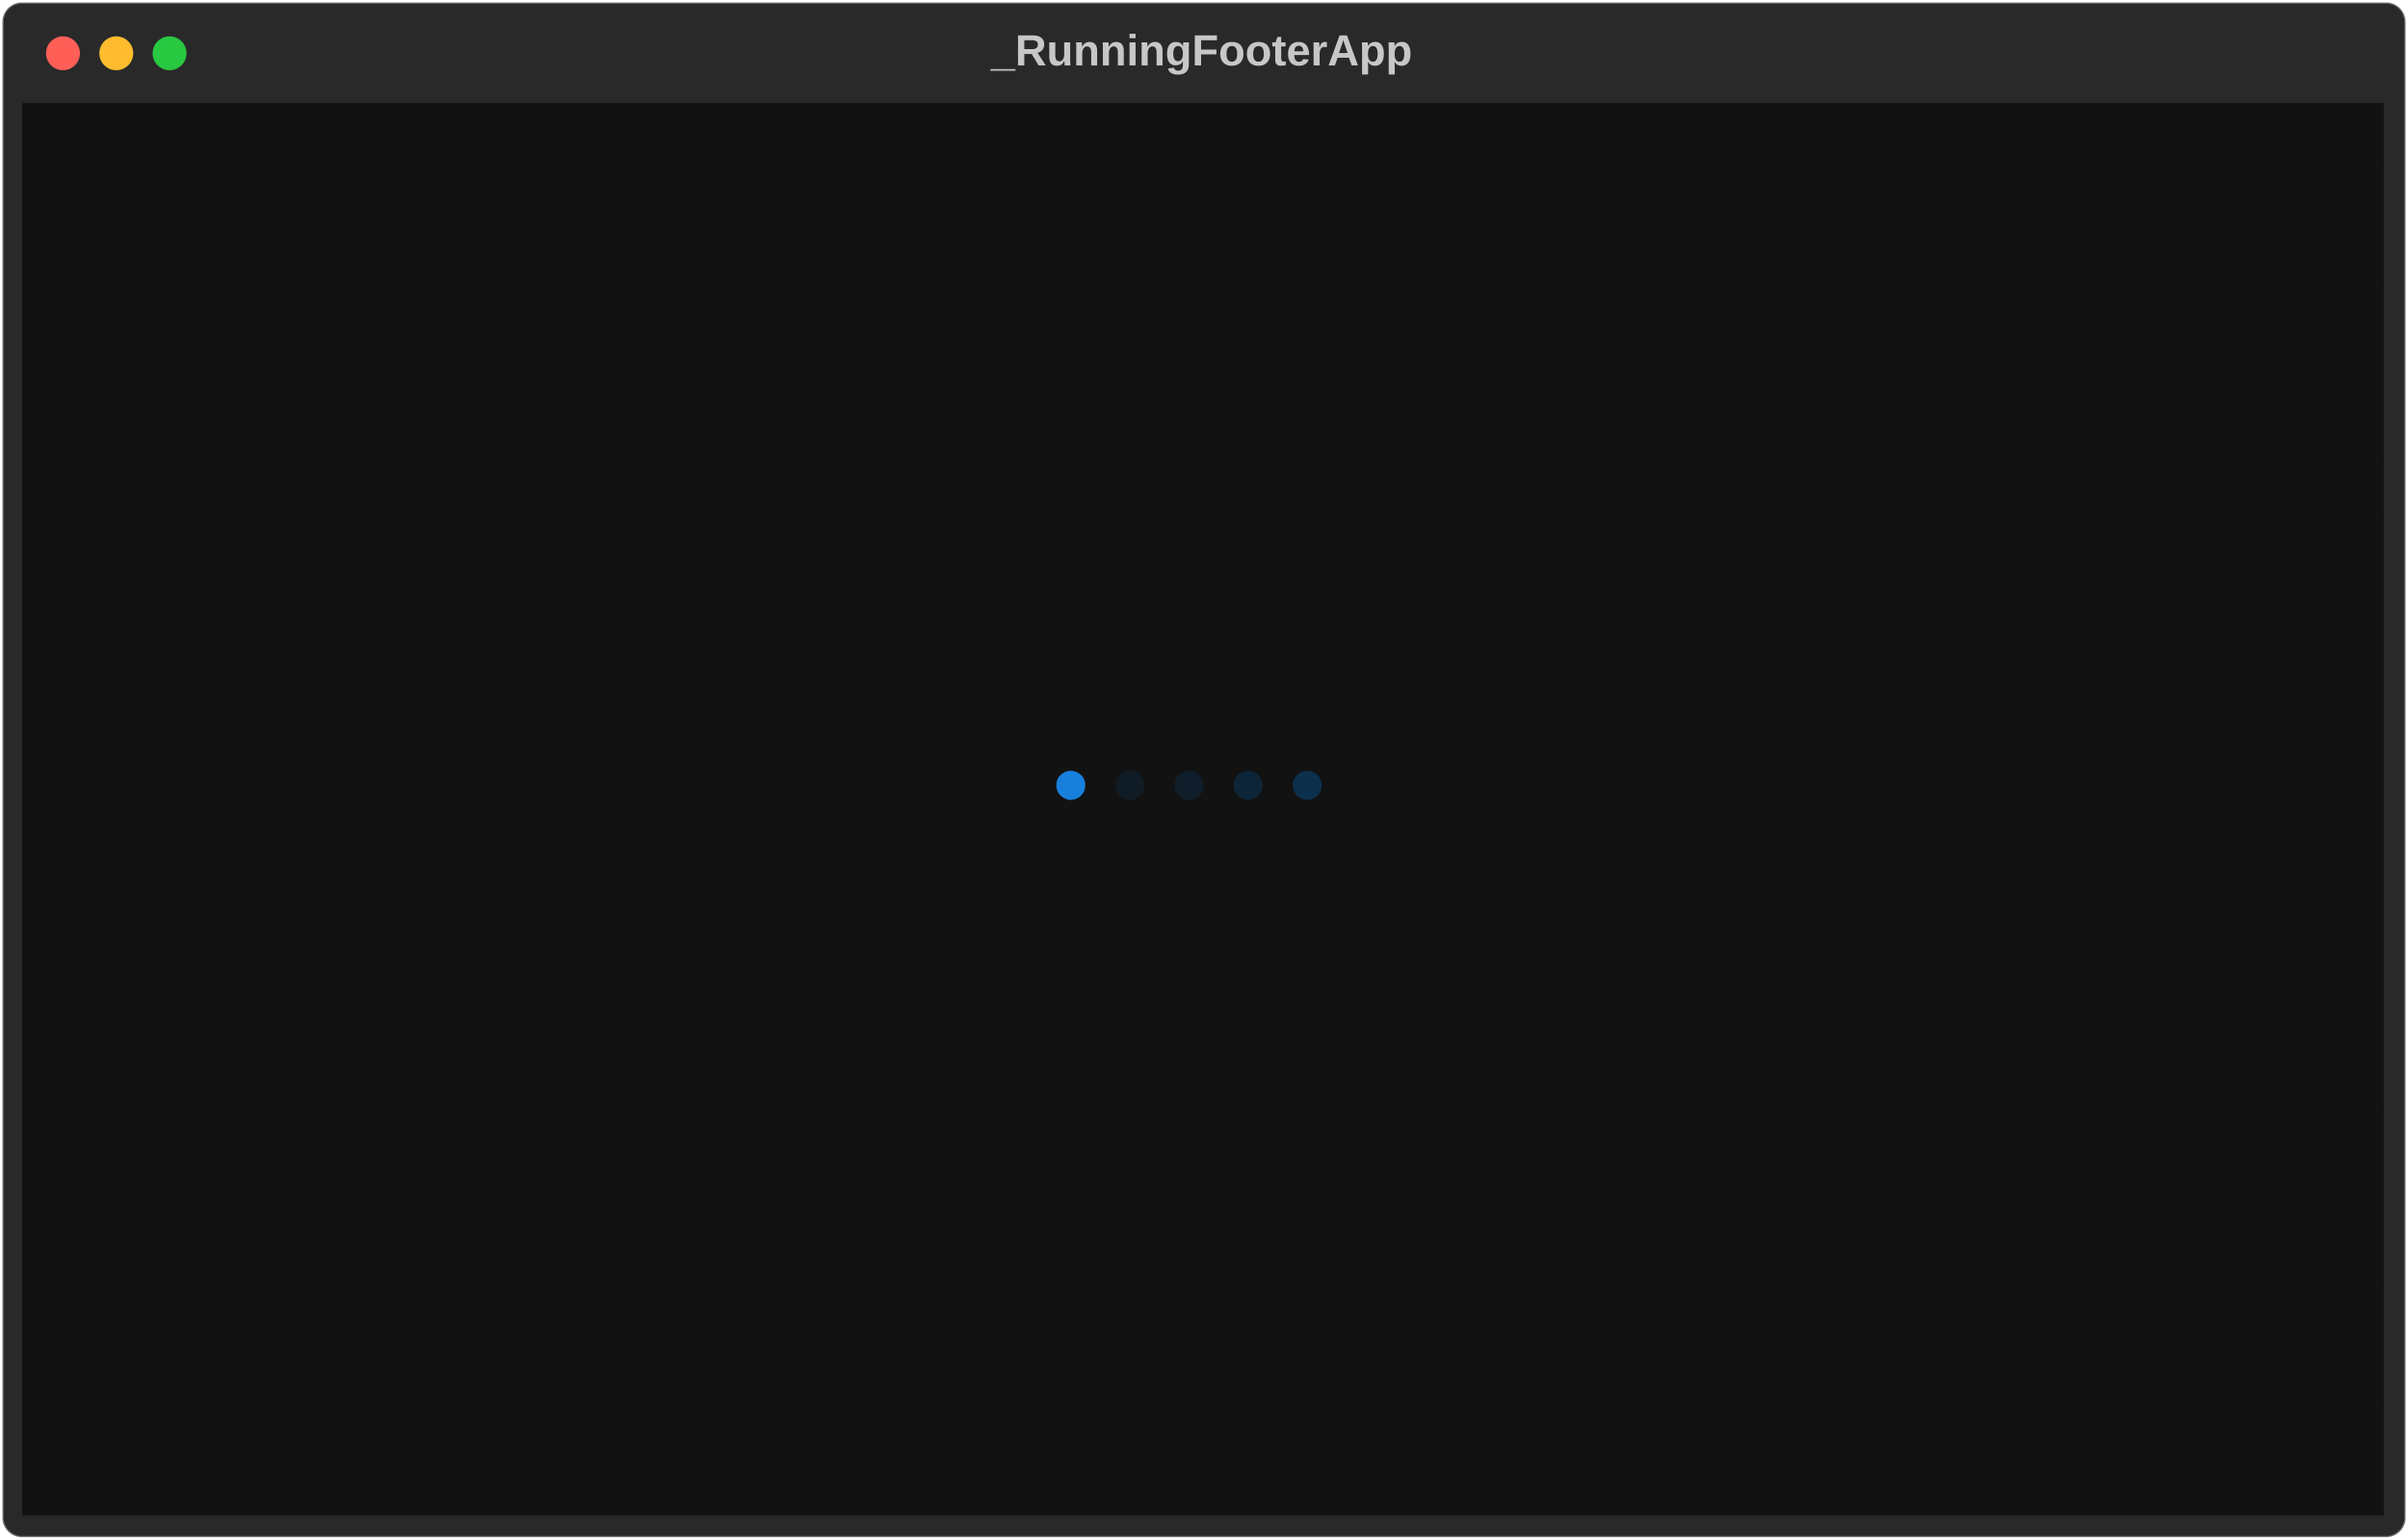
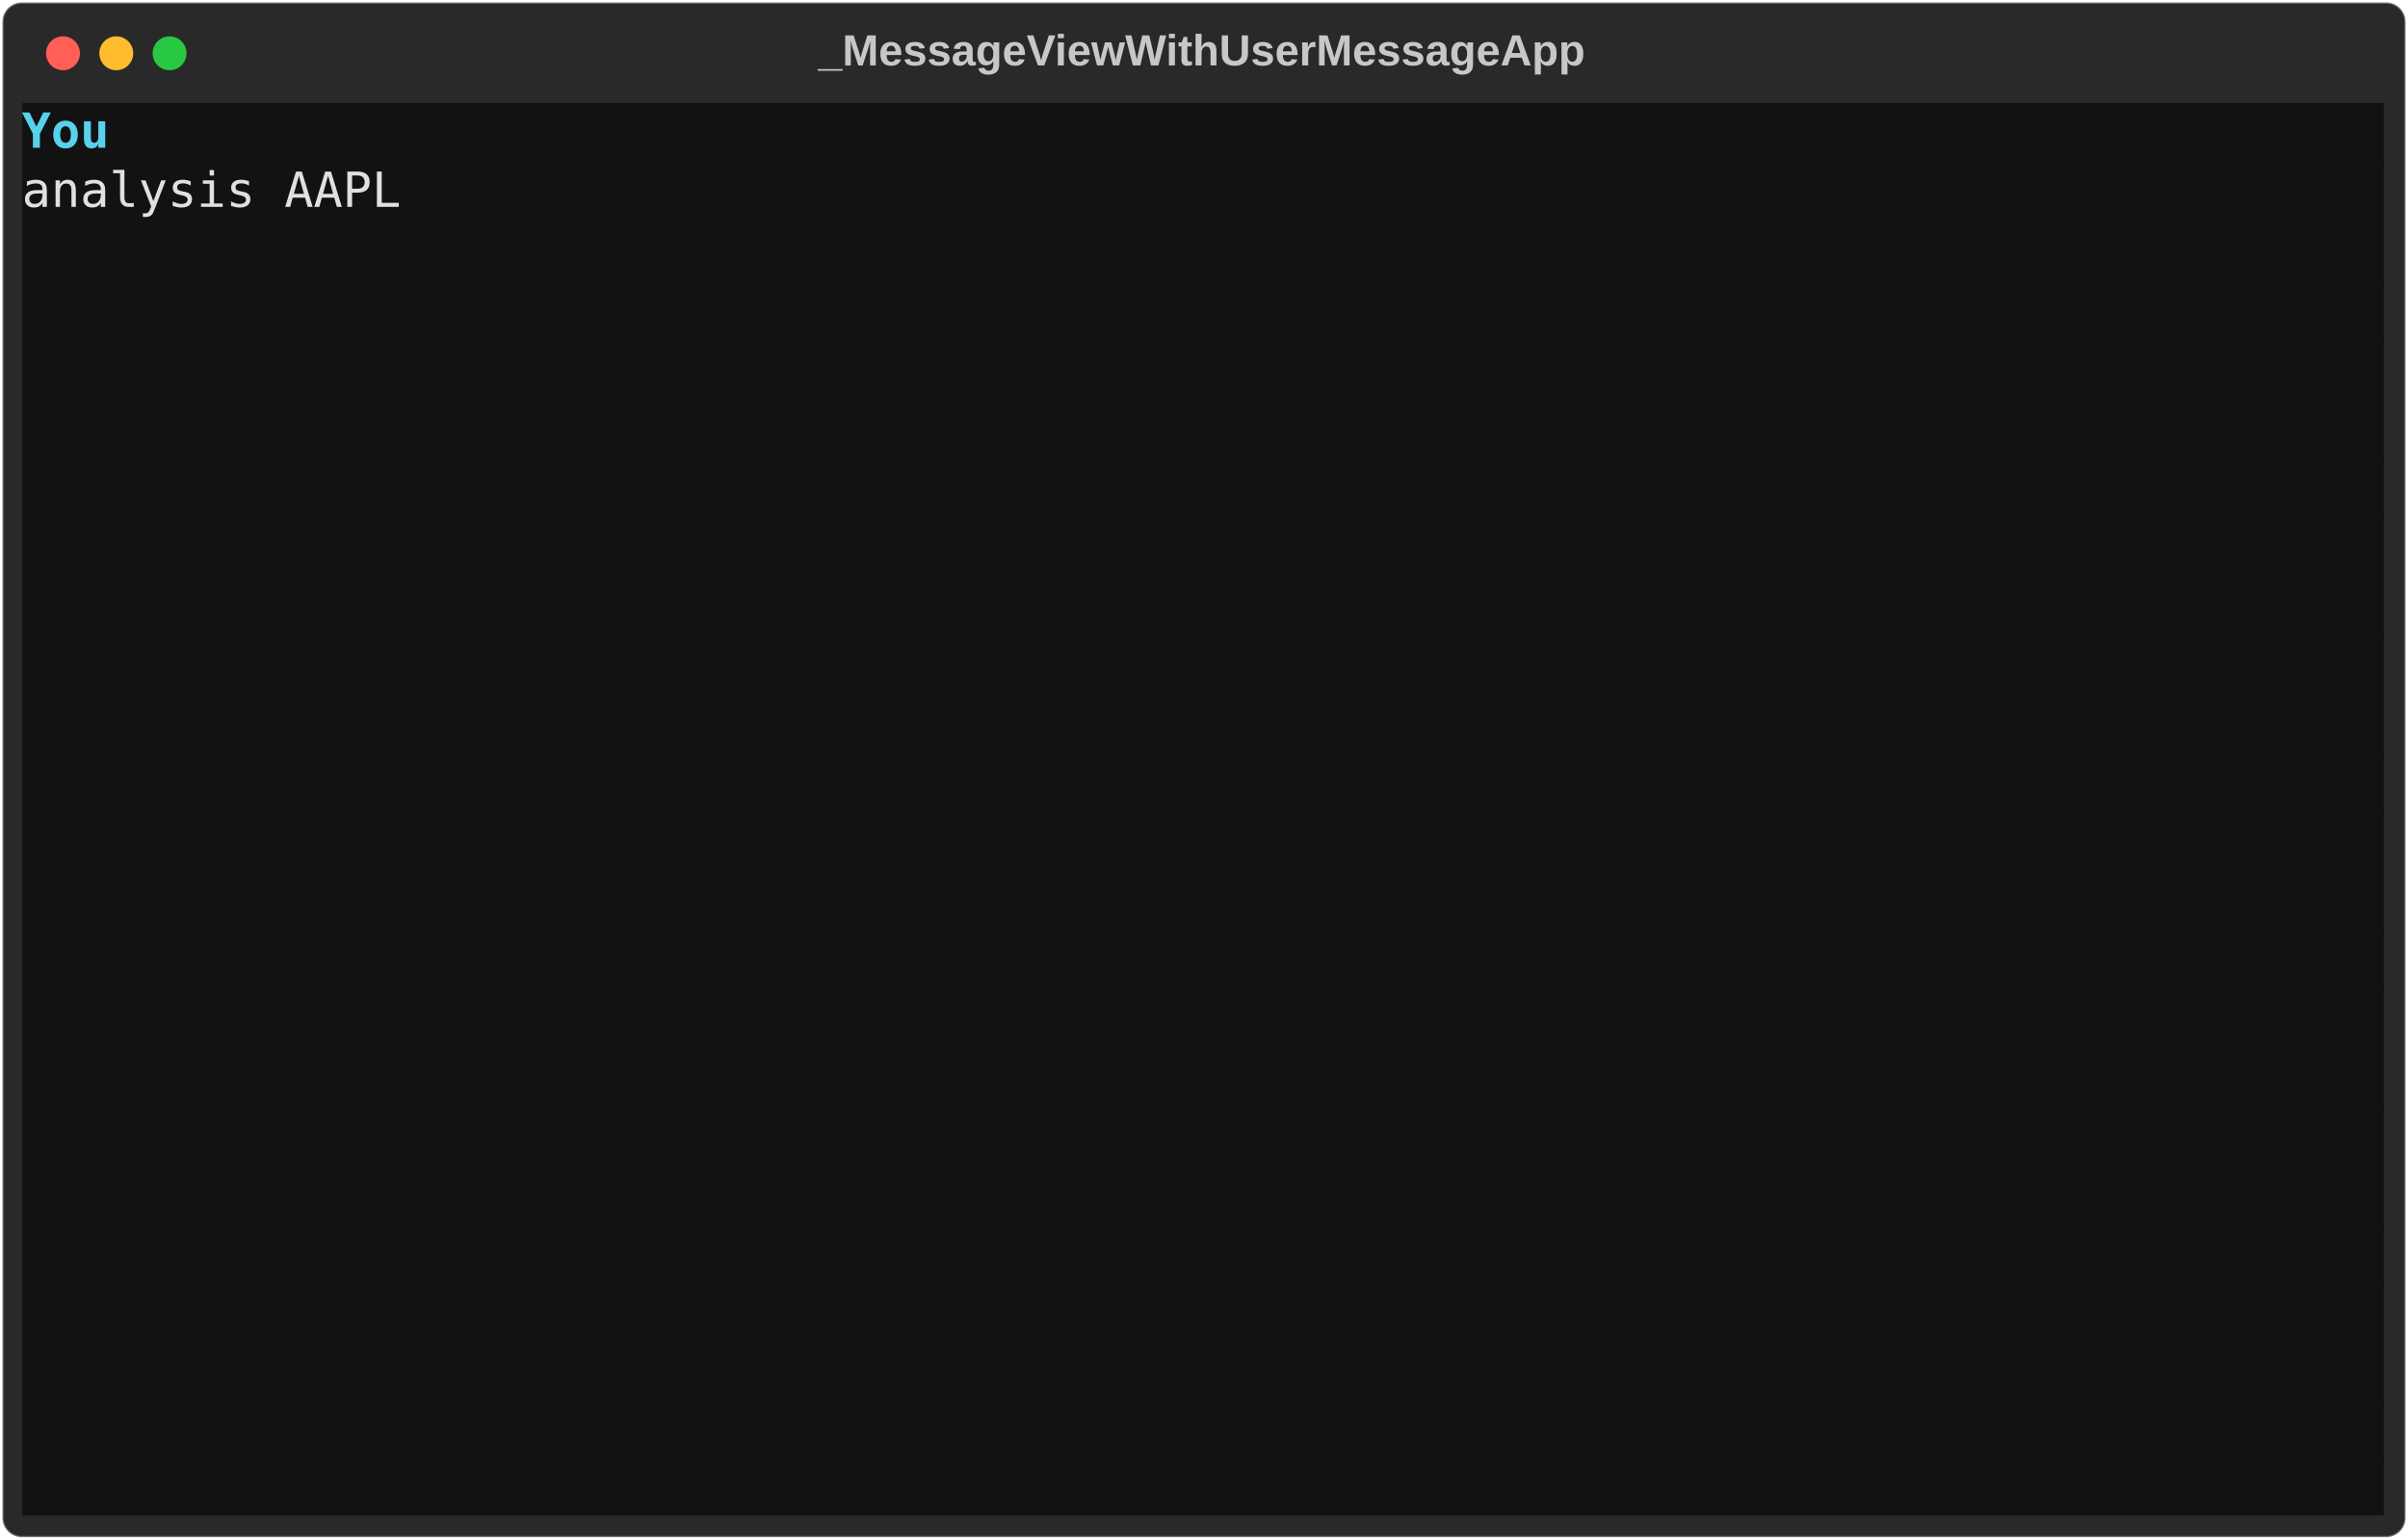
<svg xmlns="http://www.w3.org/2000/svg" class="rich-terminal" viewBox="0 0 994 635.6">
  <style>

    @font-face {
        font-family: "Fira Code";
        src: local("FiraCode-Regular"),
                url("https://cdnjs.cloudflare.com/ajax/libs/firacode/6.2.0/woff2/FiraCode-Regular.woff2") format("woff2"),
                url("https://cdnjs.cloudflare.com/ajax/libs/firacode/6.2.0/woff/FiraCode-Regular.woff") format("woff");
        font-style: normal;
        font-weight: 400;
    }
    @font-face {
        font-family: "Fira Code";
        src: local("FiraCode-Bold"),
                url("https://cdnjs.cloudflare.com/ajax/libs/firacode/6.2.0/woff2/FiraCode-Bold.woff2") format("woff2"),
                url("https://cdnjs.cloudflare.com/ajax/libs/firacode/6.2.0/woff/FiraCode-Bold.woff") format("woff");
        font-style: bold;
        font-weight: 700;
    }

    .terminal-matrix {
        font-family: Fira Code, monospace;
        font-size: 20px;
        line-height: 24.4px;
        font-variant-east-asian: full-width;
    }

    .terminal-title {
        font-size: 18px;
        font-weight: bold;
        font-family: arial;
    }

-     .terminal-r1 { fill: #0178d4 }
+     .terminal-r1 { fill: #58d1eb;font-weight: bold }
.terminal-r2 { fill: #c5c8c6 }
- .terminal-r3 { fill: #1780dd }
- .terminal-r4 { fill: #0f1c25 }
- .terminal-r5 { fill: #0f1e2a }
- .terminal-r6 { fill: #0e2537 }
- .terminal-r7 { fill: #0c304c }
+ .terminal-r3 { fill: #e0e0e0 }
    </style>
  <defs>
    <clipPath id="terminal-clip-terminal">
      <rect x="0" y="0" width="975.0" height="584.6" />
    </clipPath>
    <clipPath id="terminal-line-0">
      <rect x="0" y="1.5" width="976" height="24.65" />
    </clipPath>
    <clipPath id="terminal-line-1">
      <rect x="0" y="25.9" width="976" height="24.65" />
    </clipPath>
    <clipPath id="terminal-line-2">
      <rect x="0" y="50.3" width="976" height="24.65" />
    </clipPath>
    <clipPath id="terminal-line-3">
      <rect x="0" y="74.7" width="976" height="24.65" />
    </clipPath>
    <clipPath id="terminal-line-4">
      <rect x="0" y="99.1" width="976" height="24.65" />
    </clipPath>
    <clipPath id="terminal-line-5">
      <rect x="0" y="123.5" width="976" height="24.65" />
    </clipPath>
    <clipPath id="terminal-line-6">
      <rect x="0" y="147.9" width="976" height="24.65" />
    </clipPath>
    <clipPath id="terminal-line-7">
      <rect x="0" y="172.3" width="976" height="24.65" />
    </clipPath>
    <clipPath id="terminal-line-8">
      <rect x="0" y="196.7" width="976" height="24.65" />
    </clipPath>
    <clipPath id="terminal-line-9">
      <rect x="0" y="221.1" width="976" height="24.65" />
    </clipPath>
    <clipPath id="terminal-line-10">
      <rect x="0" y="245.5" width="976" height="24.65" />
    </clipPath>
    <clipPath id="terminal-line-11">
      <rect x="0" y="269.9" width="976" height="24.65" />
    </clipPath>
    <clipPath id="terminal-line-12">
      <rect x="0" y="294.3" width="976" height="24.65" />
    </clipPath>
    <clipPath id="terminal-line-13">
      <rect x="0" y="318.7" width="976" height="24.65" />
    </clipPath>
    <clipPath id="terminal-line-14">
      <rect x="0" y="343.1" width="976" height="24.65" />
    </clipPath>
    <clipPath id="terminal-line-15">
      <rect x="0" y="367.5" width="976" height="24.65" />
    </clipPath>
    <clipPath id="terminal-line-16">
      <rect x="0" y="391.9" width="976" height="24.65" />
    </clipPath>
    <clipPath id="terminal-line-17">
      <rect x="0" y="416.3" width="976" height="24.65" />
    </clipPath>
    <clipPath id="terminal-line-18">
      <rect x="0" y="440.7" width="976" height="24.65" />
    </clipPath>
    <clipPath id="terminal-line-19">
      <rect x="0" y="465.1" width="976" height="24.65" />
    </clipPath>
    <clipPath id="terminal-line-20">
      <rect x="0" y="489.5" width="976" height="24.65" />
    </clipPath>
    <clipPath id="terminal-line-21">
      <rect x="0" y="513.9" width="976" height="24.65" />
    </clipPath>
    <clipPath id="terminal-line-22">
      <rect x="0" y="538.3" width="976" height="24.65" />
    </clipPath>
  </defs>
  <rect fill="#292929" stroke="rgba(255,255,255,0.35)" stroke-width="1" x="1" y="1" width="992" height="633.6" rx="8" />
-   <text class="terminal-title" fill="#c5c8c6" text-anchor="middle" x="496" y="27">_RunningFooterApp</text>
+   <text class="terminal-title" fill="#c5c8c6" text-anchor="middle" x="496" y="27">_MessageViewWithUserMessageApp</text>
  <g transform="translate(26,22)">
    <circle cx="0" cy="0" r="7" fill="#ff5f57" />
    <circle cx="22" cy="0" r="7" fill="#febc2e" />
    <circle cx="44" cy="0" r="7" fill="#28c840" />
  </g>
  <g transform="translate(9, 41)" clip-path="url(#terminal-clip-terminal)">
-     <rect fill="#121212" x="0" y="1.5" width="976" height="24.65" shape-rendering="crispEdges" />
-     <rect fill="#121212" x="0" y="25.9" width="976" height="24.65" shape-rendering="crispEdges" />
+     <rect fill="#121212" x="0" y="1.5" width="36.6" height="24.65" shape-rendering="crispEdges" />
+     <rect fill="#121212" x="36.6" y="1.5" width="939.4" height="24.65" shape-rendering="crispEdges" />
+     <rect fill="#121212" x="0" y="25.9" width="158.6" height="24.65" shape-rendering="crispEdges" />
+     <rect fill="#121212" x="158.6" y="25.9" width="817.4" height="24.65" shape-rendering="crispEdges" />
    <rect fill="#121212" x="0" y="50.3" width="976" height="24.65" shape-rendering="crispEdges" />
    <rect fill="#121212" x="0" y="74.7" width="976" height="24.65" shape-rendering="crispEdges" />
    <rect fill="#121212" x="0" y="99.1" width="976" height="24.65" shape-rendering="crispEdges" />
    <rect fill="#121212" x="0" y="123.5" width="976" height="24.65" shape-rendering="crispEdges" />
    <rect fill="#121212" x="0" y="147.9" width="976" height="24.65" shape-rendering="crispEdges" />
    <rect fill="#121212" x="0" y="172.3" width="976" height="24.65" shape-rendering="crispEdges" />
    <rect fill="#121212" x="0" y="196.7" width="976" height="24.65" shape-rendering="crispEdges" />
    <rect fill="#121212" x="0" y="221.1" width="976" height="24.65" shape-rendering="crispEdges" />
    <rect fill="#121212" x="0" y="245.5" width="976" height="24.65" shape-rendering="crispEdges" />
-     <rect fill="#121212" x="0" y="269.9" width="427" height="24.65" shape-rendering="crispEdges" />
-     <rect fill="#121212" x="427" y="269.9" width="24.4" height="24.65" shape-rendering="crispEdges" />
-     <rect fill="#121212" x="451.4" y="269.9" width="24.4" height="24.65" shape-rendering="crispEdges" />
-     <rect fill="#121212" x="475.8" y="269.9" width="24.4" height="24.65" shape-rendering="crispEdges" />
-     <rect fill="#121212" x="500.2" y="269.9" width="24.4" height="24.65" shape-rendering="crispEdges" />
-     <rect fill="#121212" x="524.6" y="269.9" width="12.2" height="24.65" shape-rendering="crispEdges" />
-     <rect fill="#121212" x="536.8" y="269.9" width="439.2" height="24.65" shape-rendering="crispEdges" />
+     <rect fill="#121212" x="0" y="269.9" width="976" height="24.65" shape-rendering="crispEdges" />
    <rect fill="#121212" x="0" y="294.3" width="976" height="24.65" shape-rendering="crispEdges" />
    <rect fill="#121212" x="0" y="318.7" width="976" height="24.65" shape-rendering="crispEdges" />
    <rect fill="#121212" x="0" y="343.1" width="976" height="24.65" shape-rendering="crispEdges" />
    <rect fill="#121212" x="0" y="367.5" width="976" height="24.65" shape-rendering="crispEdges" />
    <rect fill="#121212" x="0" y="391.9" width="976" height="24.65" shape-rendering="crispEdges" />
    <rect fill="#121212" x="0" y="416.3" width="976" height="24.65" shape-rendering="crispEdges" />
    <rect fill="#121212" x="0" y="440.7" width="976" height="24.65" shape-rendering="crispEdges" />
    <rect fill="#121212" x="0" y="465.1" width="976" height="24.65" shape-rendering="crispEdges" />
    <rect fill="#121212" x="0" y="489.5" width="976" height="24.65" shape-rendering="crispEdges" />
    <rect fill="#121212" x="0" y="513.9" width="976" height="24.65" shape-rendering="crispEdges" />
    <rect fill="#121212" x="0" y="538.3" width="976" height="24.65" shape-rendering="crispEdges" />
    <rect fill="#121212" x="0" y="562.7" width="976" height="24.65" shape-rendering="crispEdges" />
    <g class="terminal-matrix">
+       <text class="terminal-r1" x="0" y="20" textLength="36.6" clip-path="url(#terminal-line-0)">You</text>
      <text class="terminal-r2" x="976" y="20" textLength="12.2" clip-path="url(#terminal-line-0)">
</text>
+       <text class="terminal-r3" x="0" y="44.4" textLength="158.6" clip-path="url(#terminal-line-1)">analysis AAPL</text>
      <text class="terminal-r2" x="976" y="44.4" textLength="12.2" clip-path="url(#terminal-line-1)">
</text>
      <text class="terminal-r2" x="976" y="68.8" textLength="12.2" clip-path="url(#terminal-line-2)">
</text>
      <text class="terminal-r2" x="976" y="93.2" textLength="12.2" clip-path="url(#terminal-line-3)">
</text>
      <text class="terminal-r2" x="976" y="117.6" textLength="12.2" clip-path="url(#terminal-line-4)">
</text>
      <text class="terminal-r2" x="976" y="142" textLength="12.2" clip-path="url(#terminal-line-5)">
</text>
      <text class="terminal-r2" x="976" y="166.4" textLength="12.2" clip-path="url(#terminal-line-6)">
</text>
      <text class="terminal-r2" x="976" y="190.8" textLength="12.2" clip-path="url(#terminal-line-7)">
</text>
      <text class="terminal-r2" x="976" y="215.2" textLength="12.2" clip-path="url(#terminal-line-8)">
</text>
      <text class="terminal-r2" x="976" y="239.6" textLength="12.2" clip-path="url(#terminal-line-9)">
</text>
      <text class="terminal-r2" x="976" y="264" textLength="12.2" clip-path="url(#terminal-line-10)">
</text>
-       <text class="terminal-r3" x="427" y="288.4" textLength="24.4" clip-path="url(#terminal-line-11)">● </text>
-       <text class="terminal-r4" x="451.4" y="288.4" textLength="24.4" clip-path="url(#terminal-line-11)">● </text>
-       <text class="terminal-r5" x="475.8" y="288.4" textLength="24.4" clip-path="url(#terminal-line-11)">● </text>
-       <text class="terminal-r6" x="500.2" y="288.4" textLength="24.4" clip-path="url(#terminal-line-11)">● </text>
-       <text class="terminal-r7" x="524.6" y="288.4" textLength="12.2" clip-path="url(#terminal-line-11)">●</text>
      <text class="terminal-r2" x="976" y="288.4" textLength="12.2" clip-path="url(#terminal-line-11)">
</text>
      <text class="terminal-r2" x="976" y="312.8" textLength="12.2" clip-path="url(#terminal-line-12)">
</text>
      <text class="terminal-r2" x="976" y="337.2" textLength="12.2" clip-path="url(#terminal-line-13)">
</text>
      <text class="terminal-r2" x="976" y="361.6" textLength="12.2" clip-path="url(#terminal-line-14)">
</text>
      <text class="terminal-r2" x="976" y="386" textLength="12.2" clip-path="url(#terminal-line-15)">
</text>
      <text class="terminal-r2" x="976" y="410.4" textLength="12.2" clip-path="url(#terminal-line-16)">
</text>
      <text class="terminal-r2" x="976" y="434.8" textLength="12.2" clip-path="url(#terminal-line-17)">
</text>
      <text class="terminal-r2" x="976" y="459.2" textLength="12.2" clip-path="url(#terminal-line-18)">
</text>
      <text class="terminal-r2" x="976" y="483.6" textLength="12.2" clip-path="url(#terminal-line-19)">
</text>
      <text class="terminal-r2" x="976" y="508" textLength="12.2" clip-path="url(#terminal-line-20)">
</text>
      <text class="terminal-r2" x="976" y="532.4" textLength="12.2" clip-path="url(#terminal-line-21)">
</text>
      <text class="terminal-r2" x="976" y="556.8" textLength="12.2" clip-path="url(#terminal-line-22)">
</text>
    </g>
  </g>
</svg>
